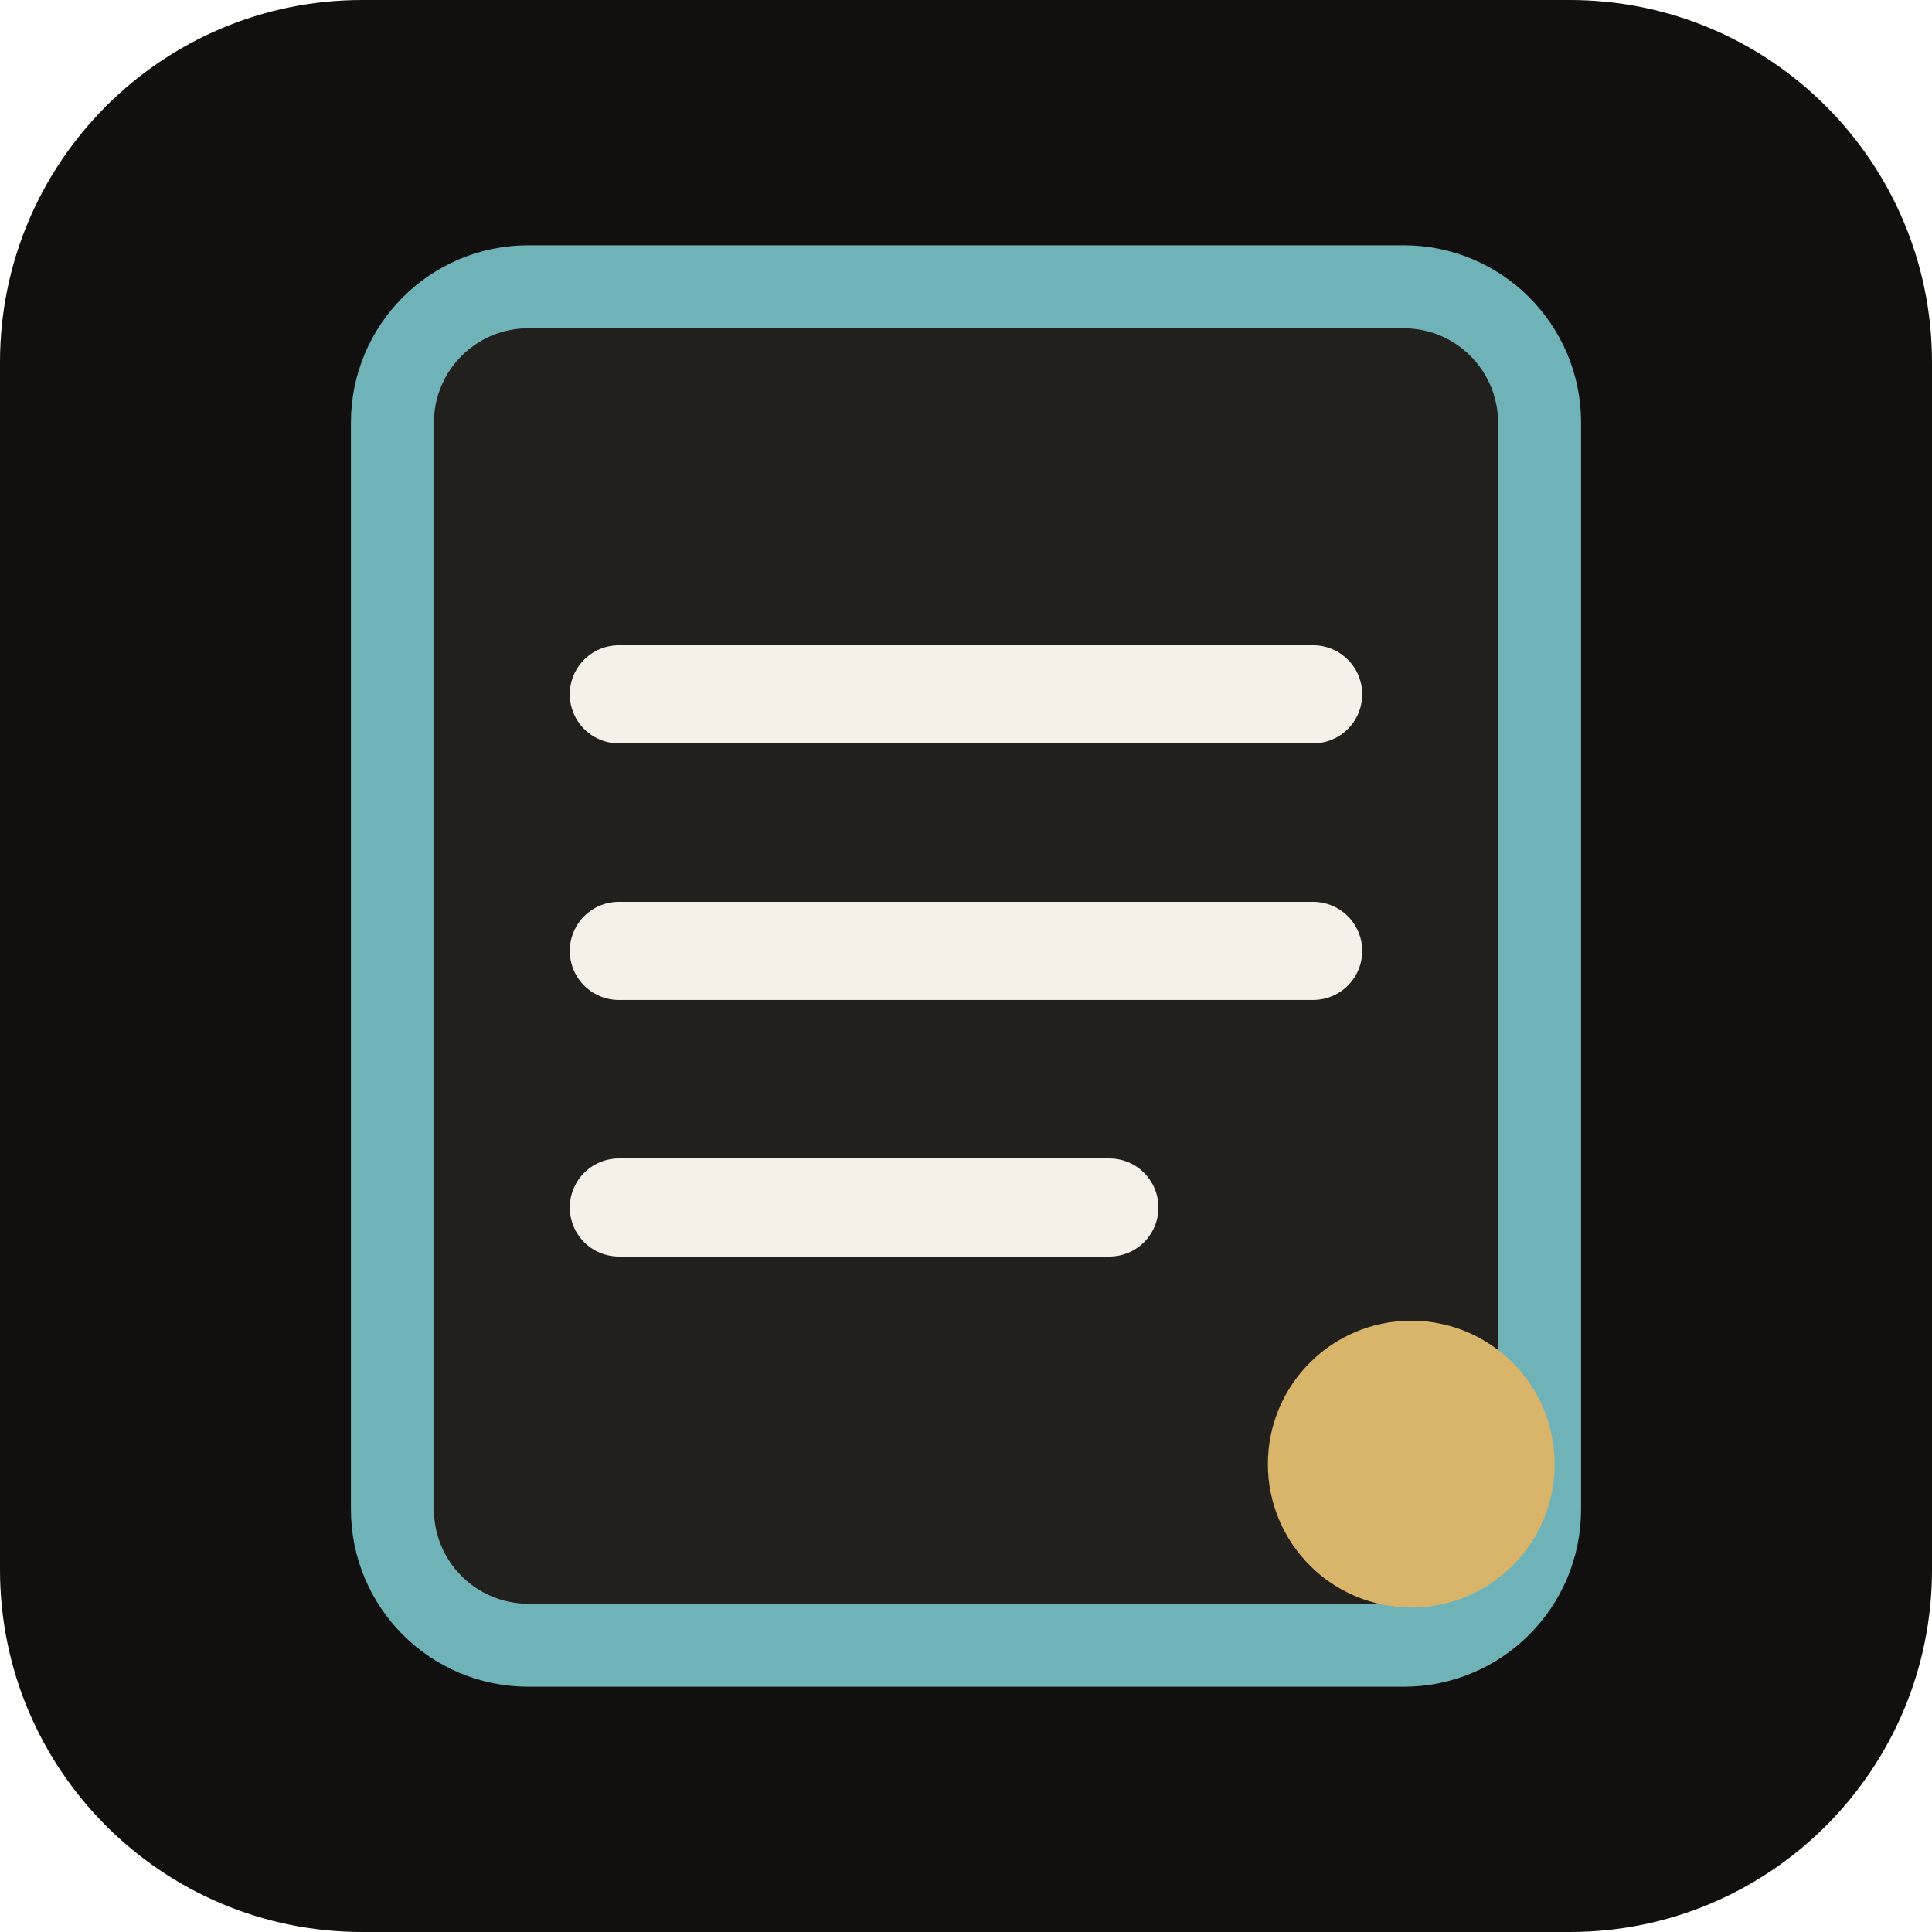
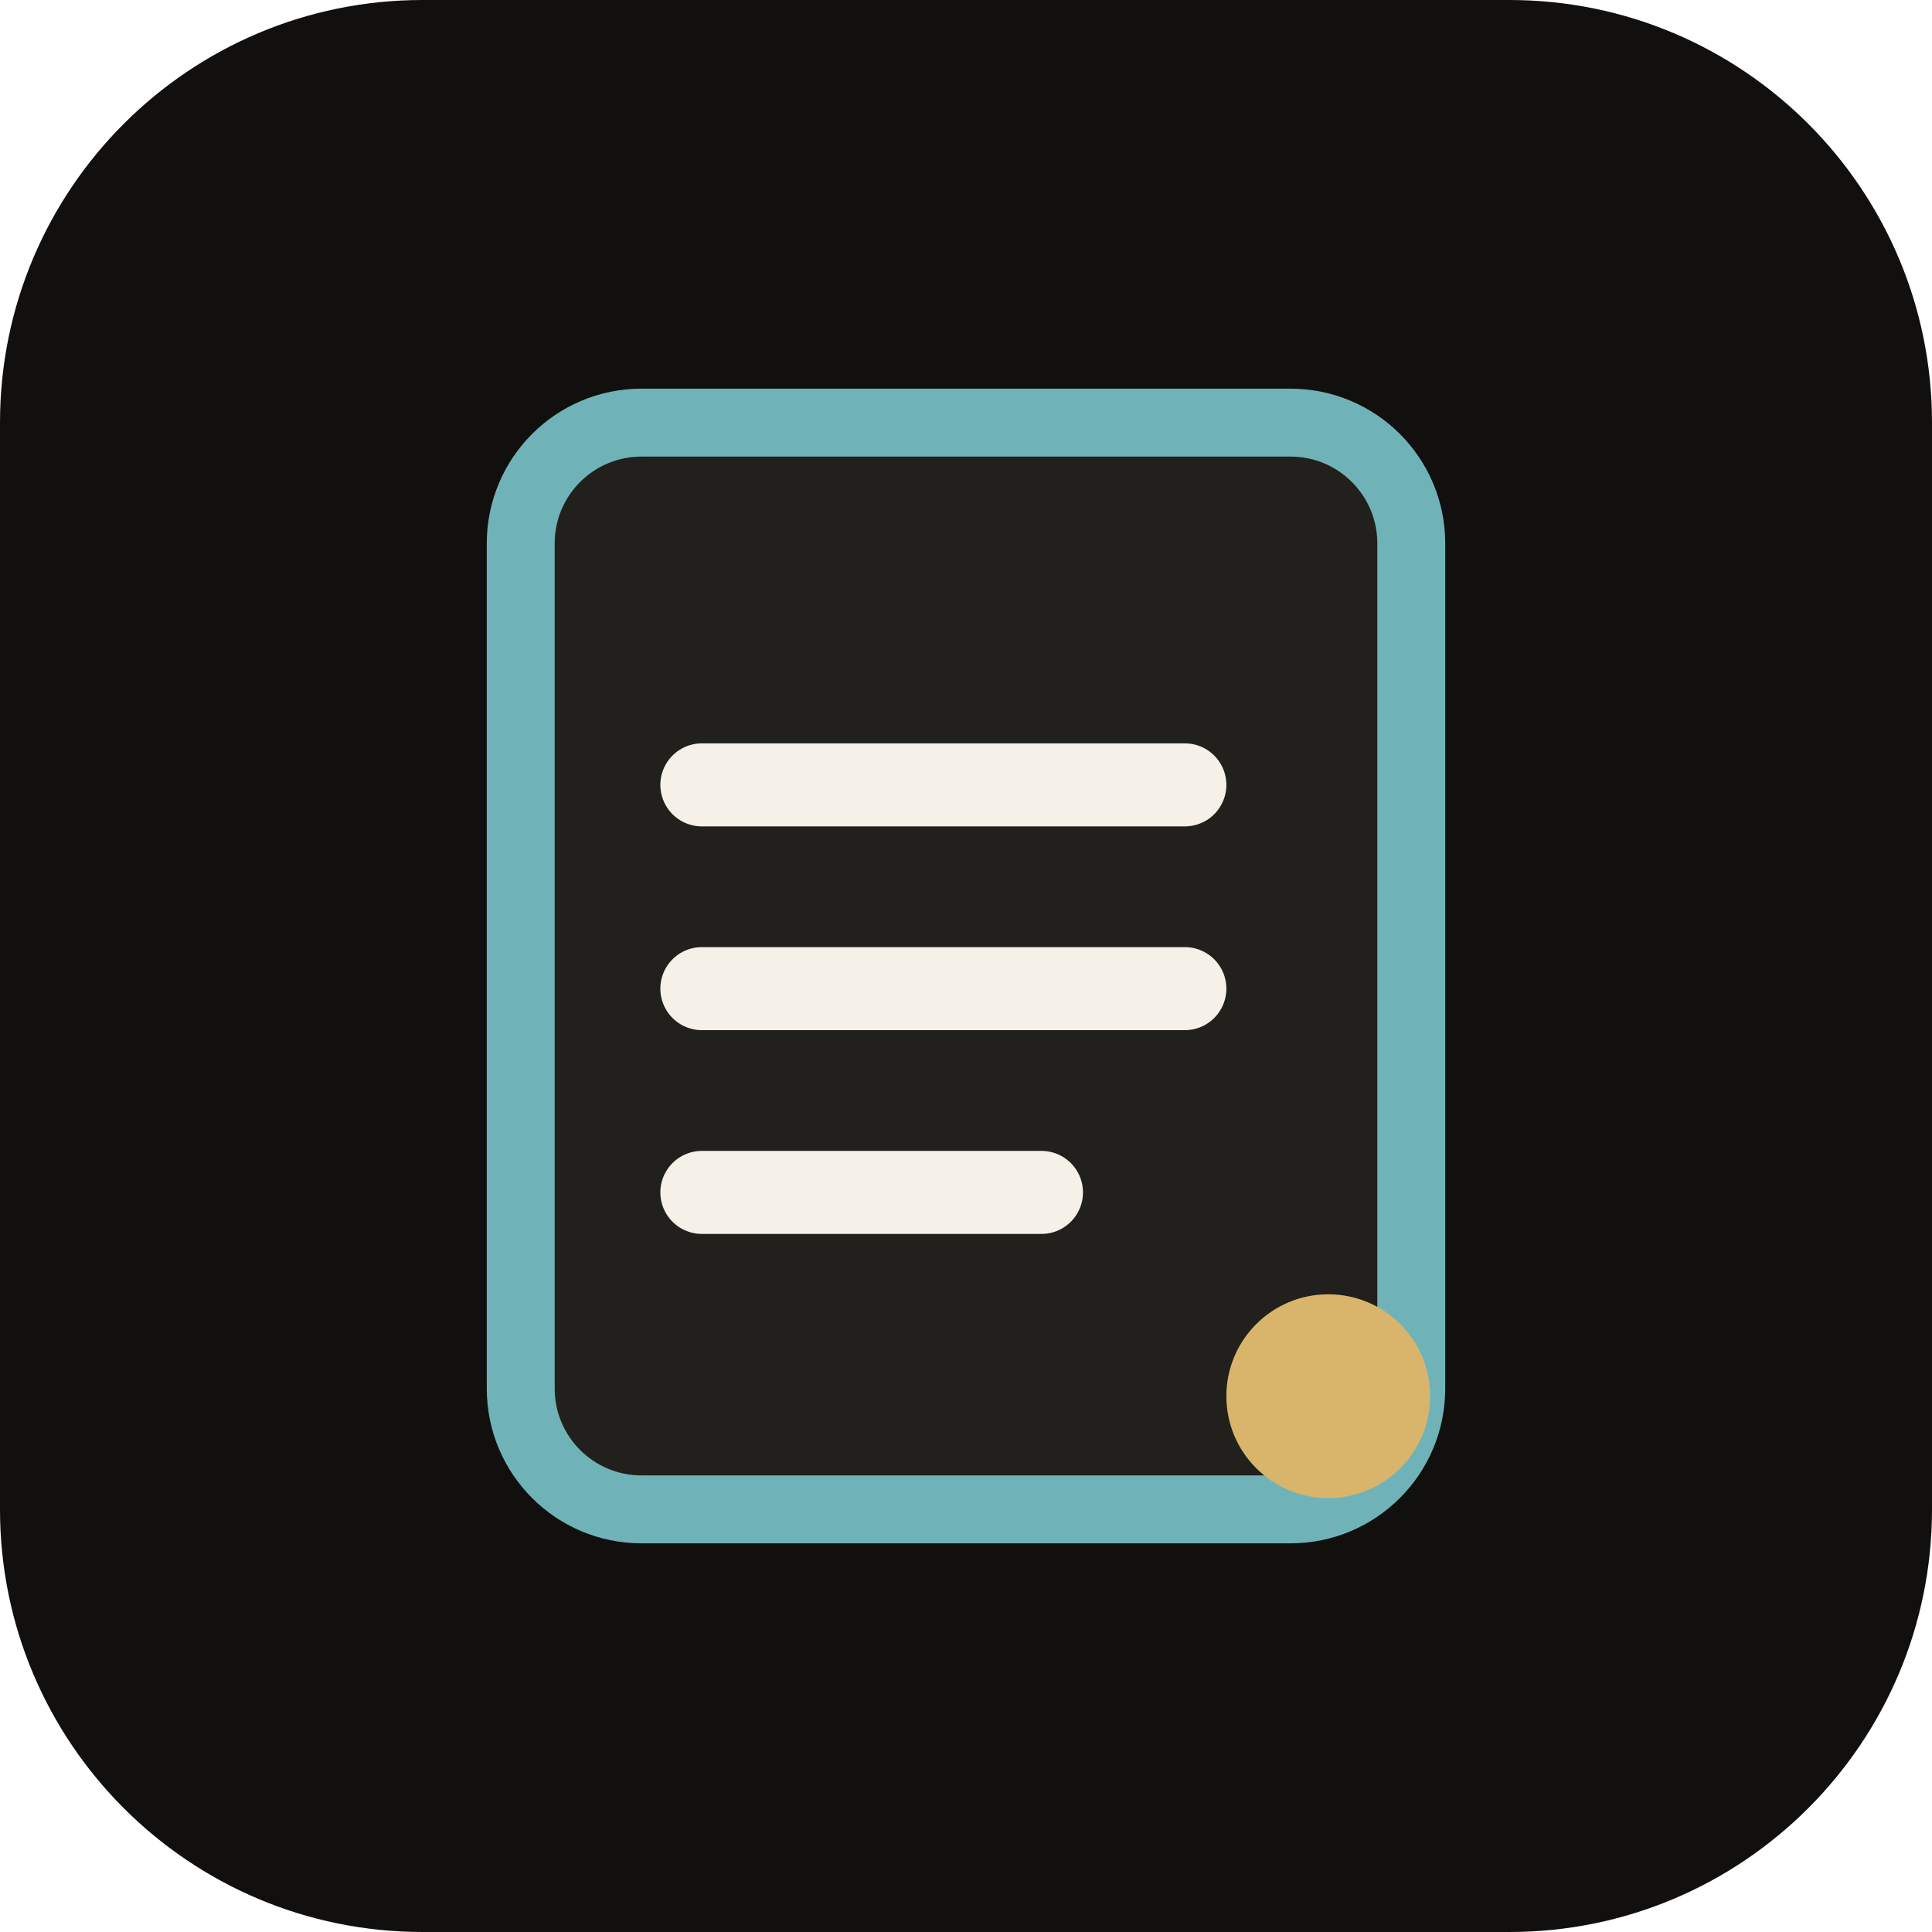
<svg xmlns="http://www.w3.org/2000/svg" width="512" height="512" viewBox="0 0 512 512" role="img" aria-label="Diary">
-   <rect width="512" height="512" rx="96" fill="#11100e" />
-   <rect x="104" y="76" width="304" height="360" rx="36" fill="#22201c" stroke="#6fb3b8" stroke-width="22" />
-   <path d="M164 184h184M164 252h184M164 320h130" stroke="#f6f1e8" stroke-width="26" stroke-linecap="round" />
-   <circle cx="374" cy="388" r="38" fill="#d9b56c" />
+   <rect width="512" height="512" rx="112" fill="#11100e" />
+   <rect x="138" y="112" width="236" height="288" rx="32" fill="#22201c" stroke="#6fb3b8" stroke-width="18" />
+   <path d="M186 208h128M186 262h128M186 316h90" stroke="#f6f1e8" stroke-width="22" stroke-linecap="round" />
+   <circle cx="352" cy="370" r="27" fill="#d9b56c" />
</svg>
